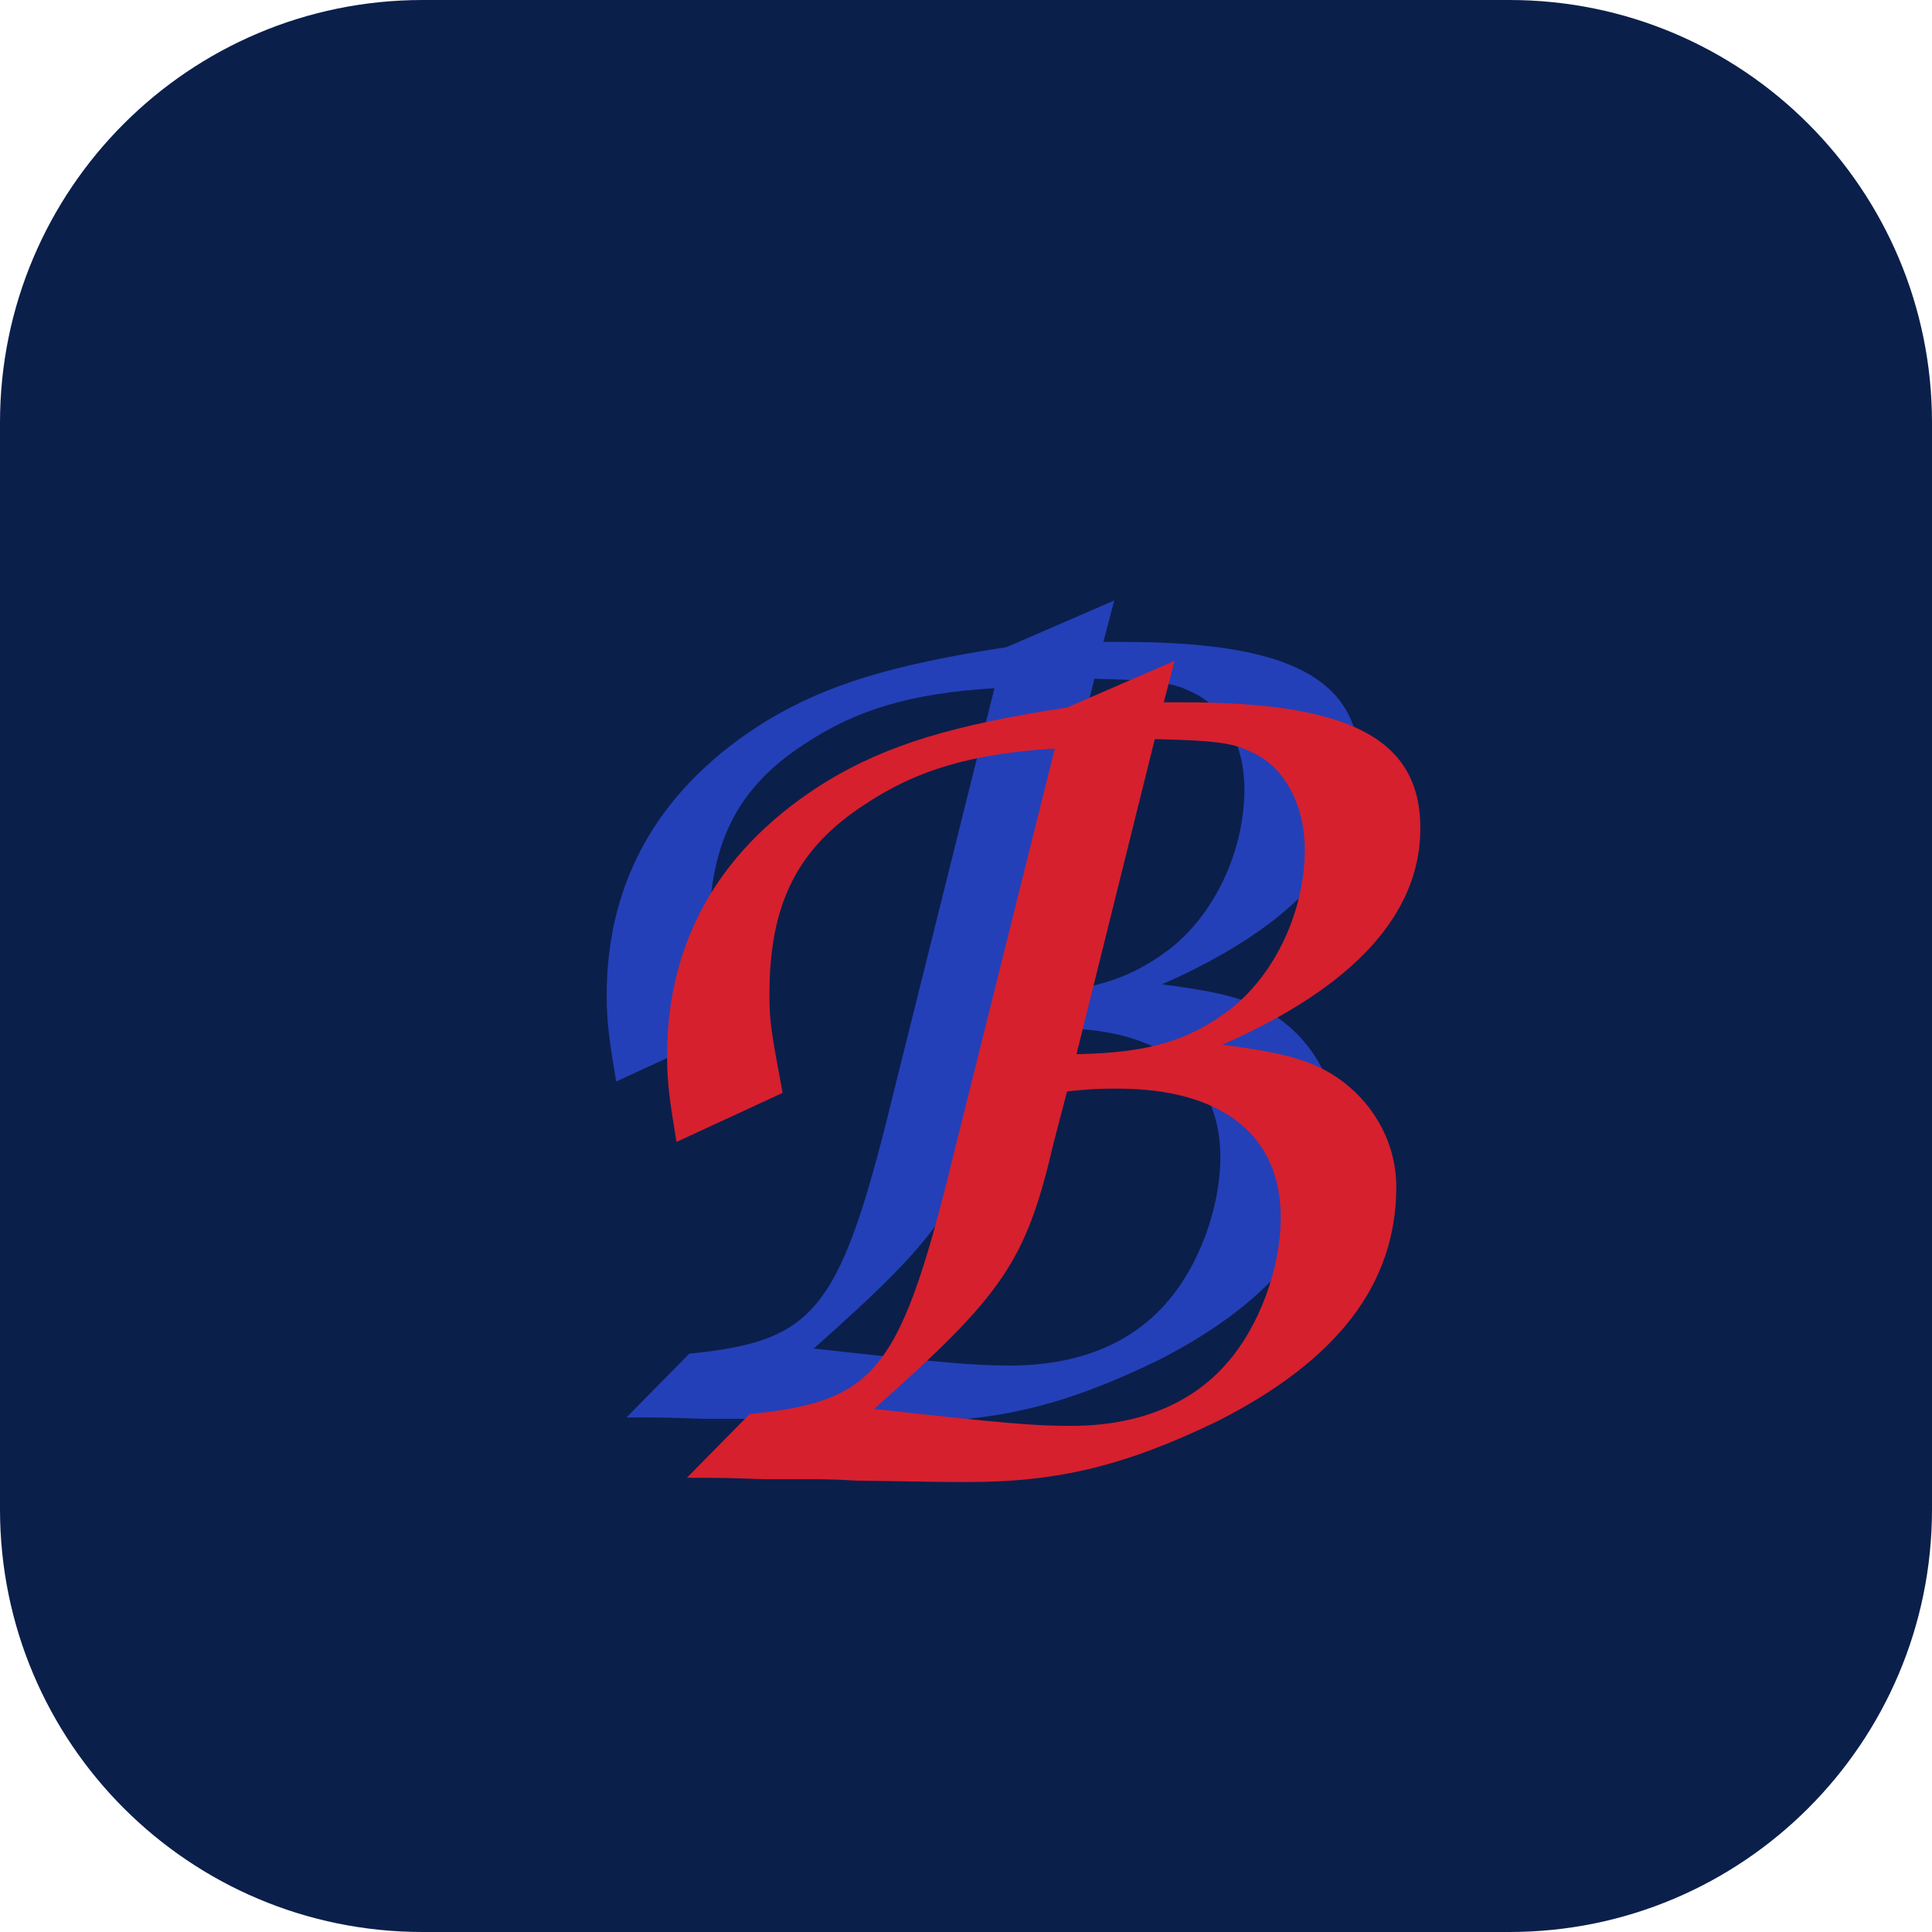
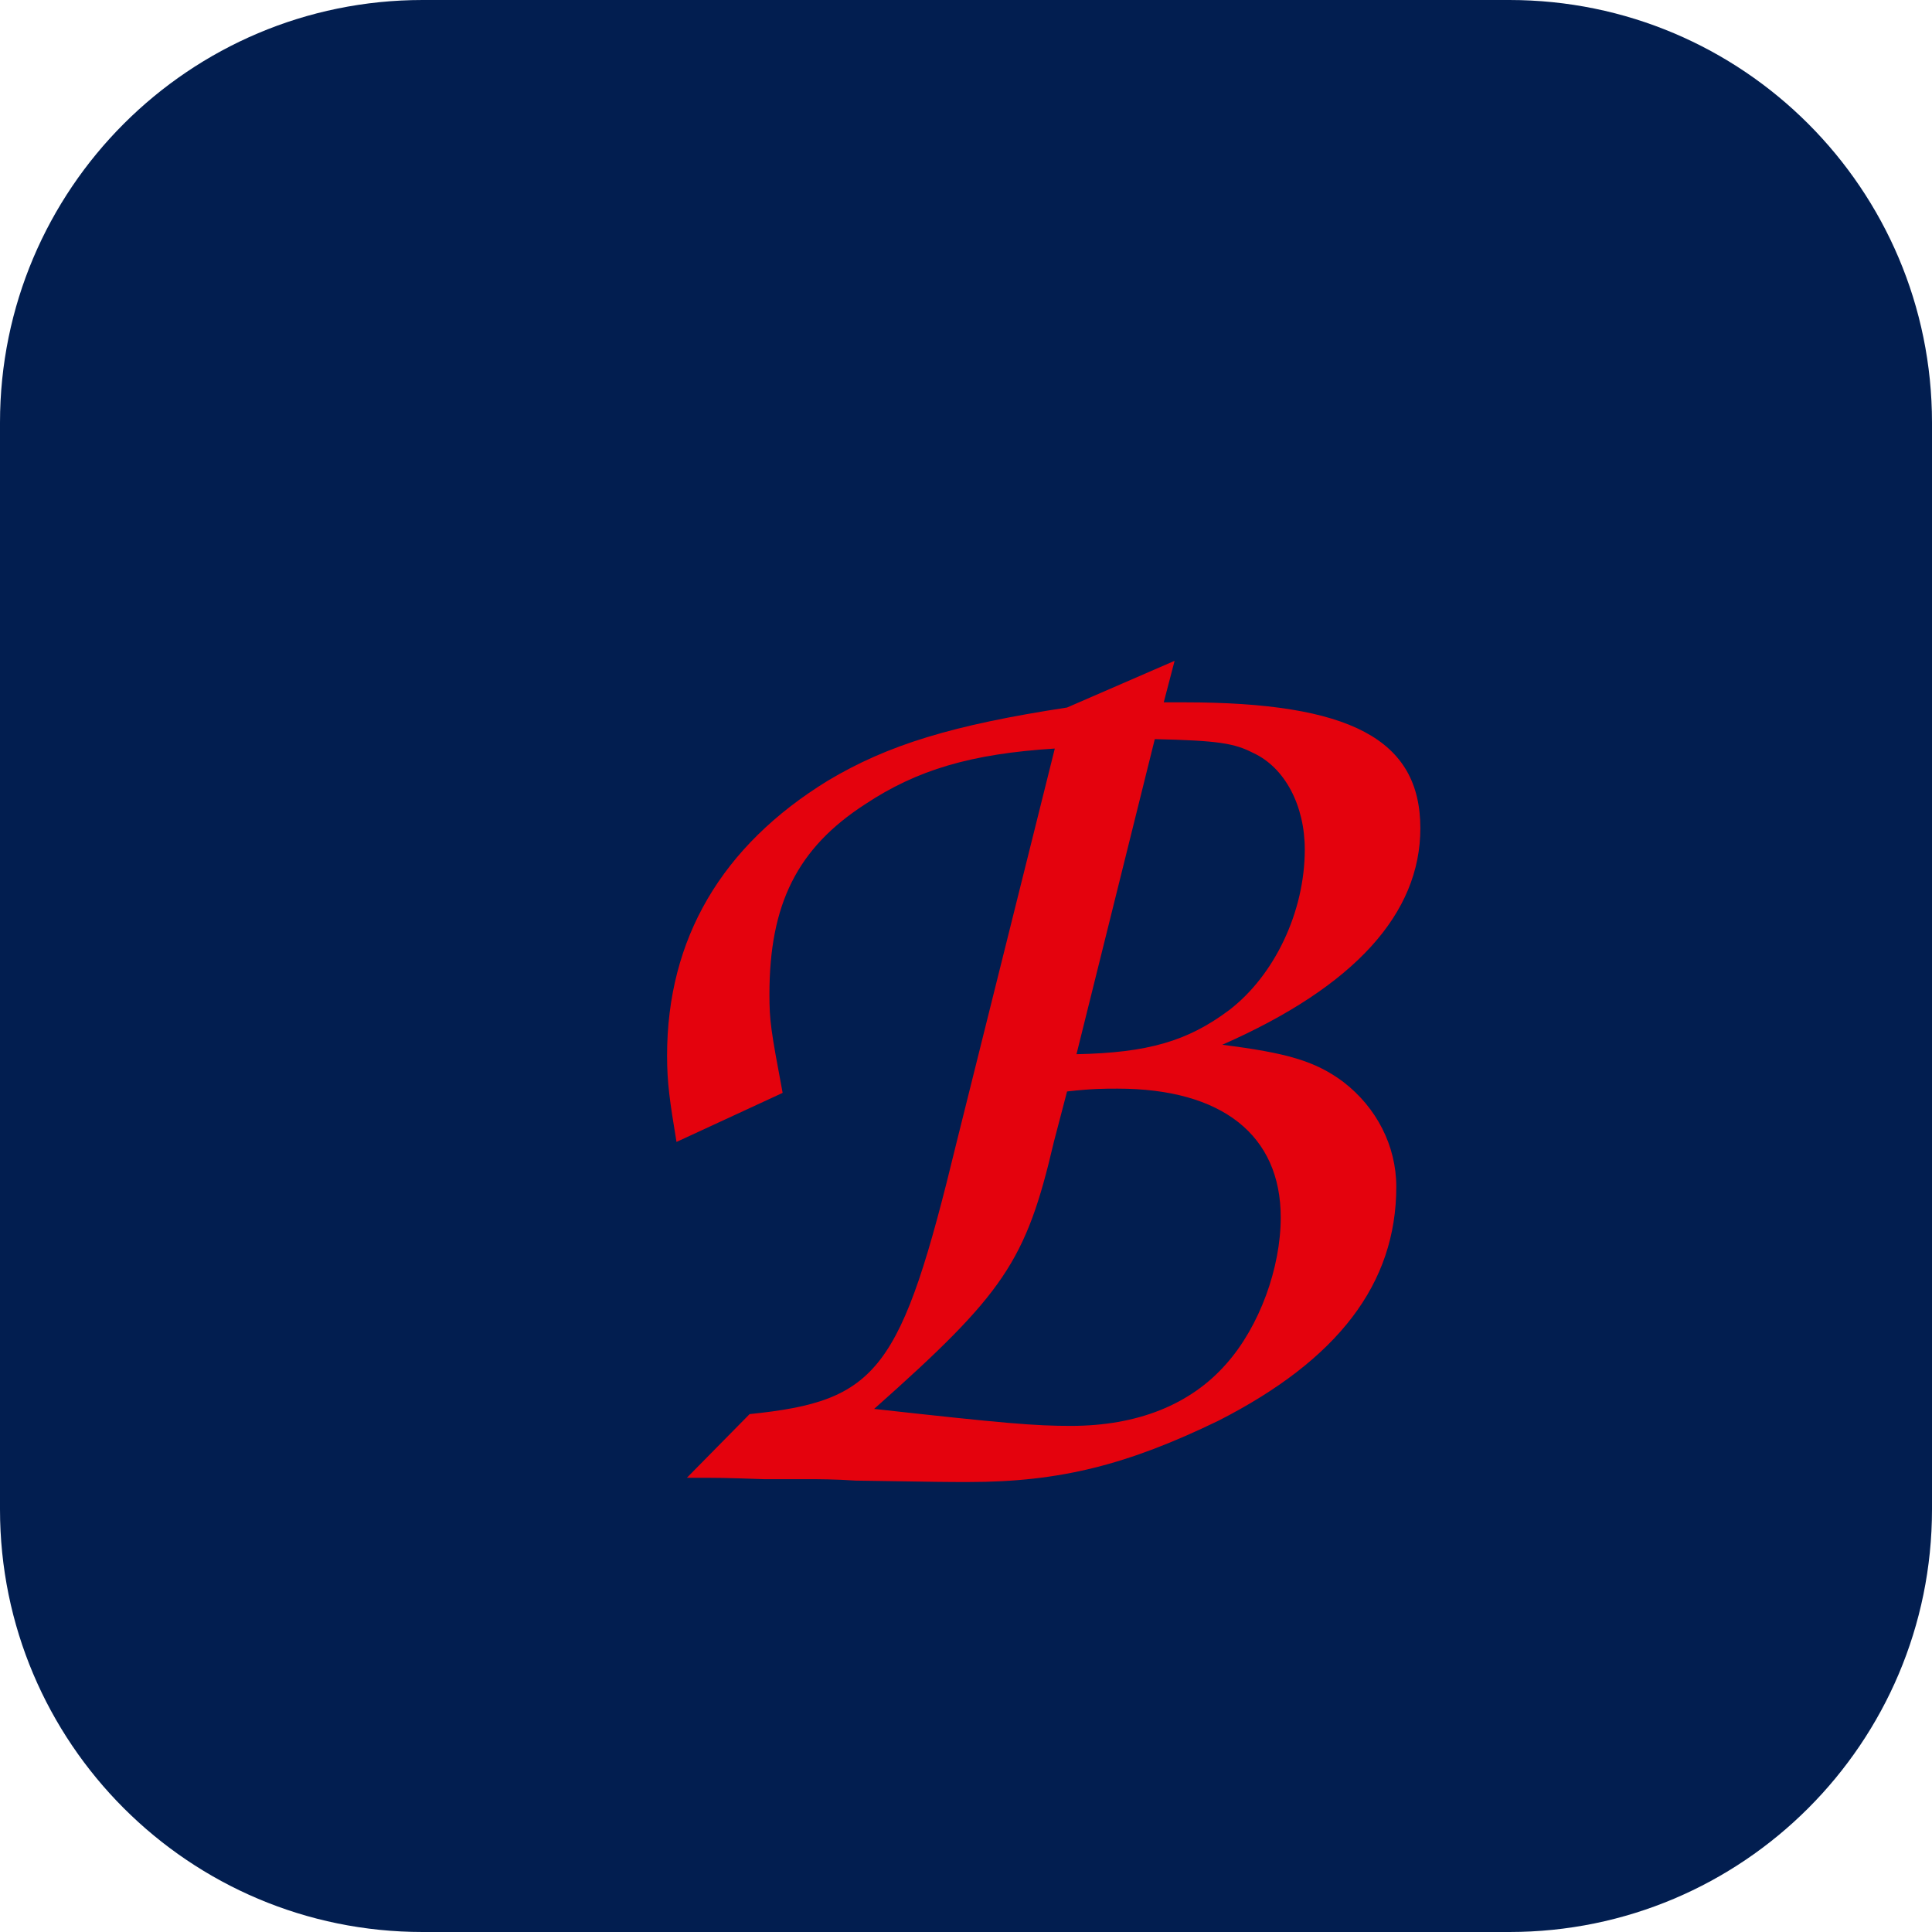
<svg xmlns="http://www.w3.org/2000/svg" viewBox="0 0 64 64">
-   <rect width="64" height="64" rx="14" fill="#0b1f4b" />
-   <text x="30" y="47" text-anchor="middle" font-family="Yellowtail, Brush Script MT, cursive" font-size="44" fill="#2340b8">B</text>
-   <text x="32" y="49" text-anchor="middle" font-family="Yellowtail, Brush Script MT, cursive" font-size="44" fill="#d6202e">B</text>
+   <rect width="64" height="64" rx="14" fill="#021e50" />
+   <text x="30" y="47" text-anchor="middle" font-family="Yellowtail, Brush Script MT, cursive" font-size="44" fill="#021e50">B</text>
+   <text x="32" y="49" text-anchor="middle" font-family="Yellowtail, Brush Script MT, cursive" font-size="44" fill="#e4020d">B</text>
</svg>
